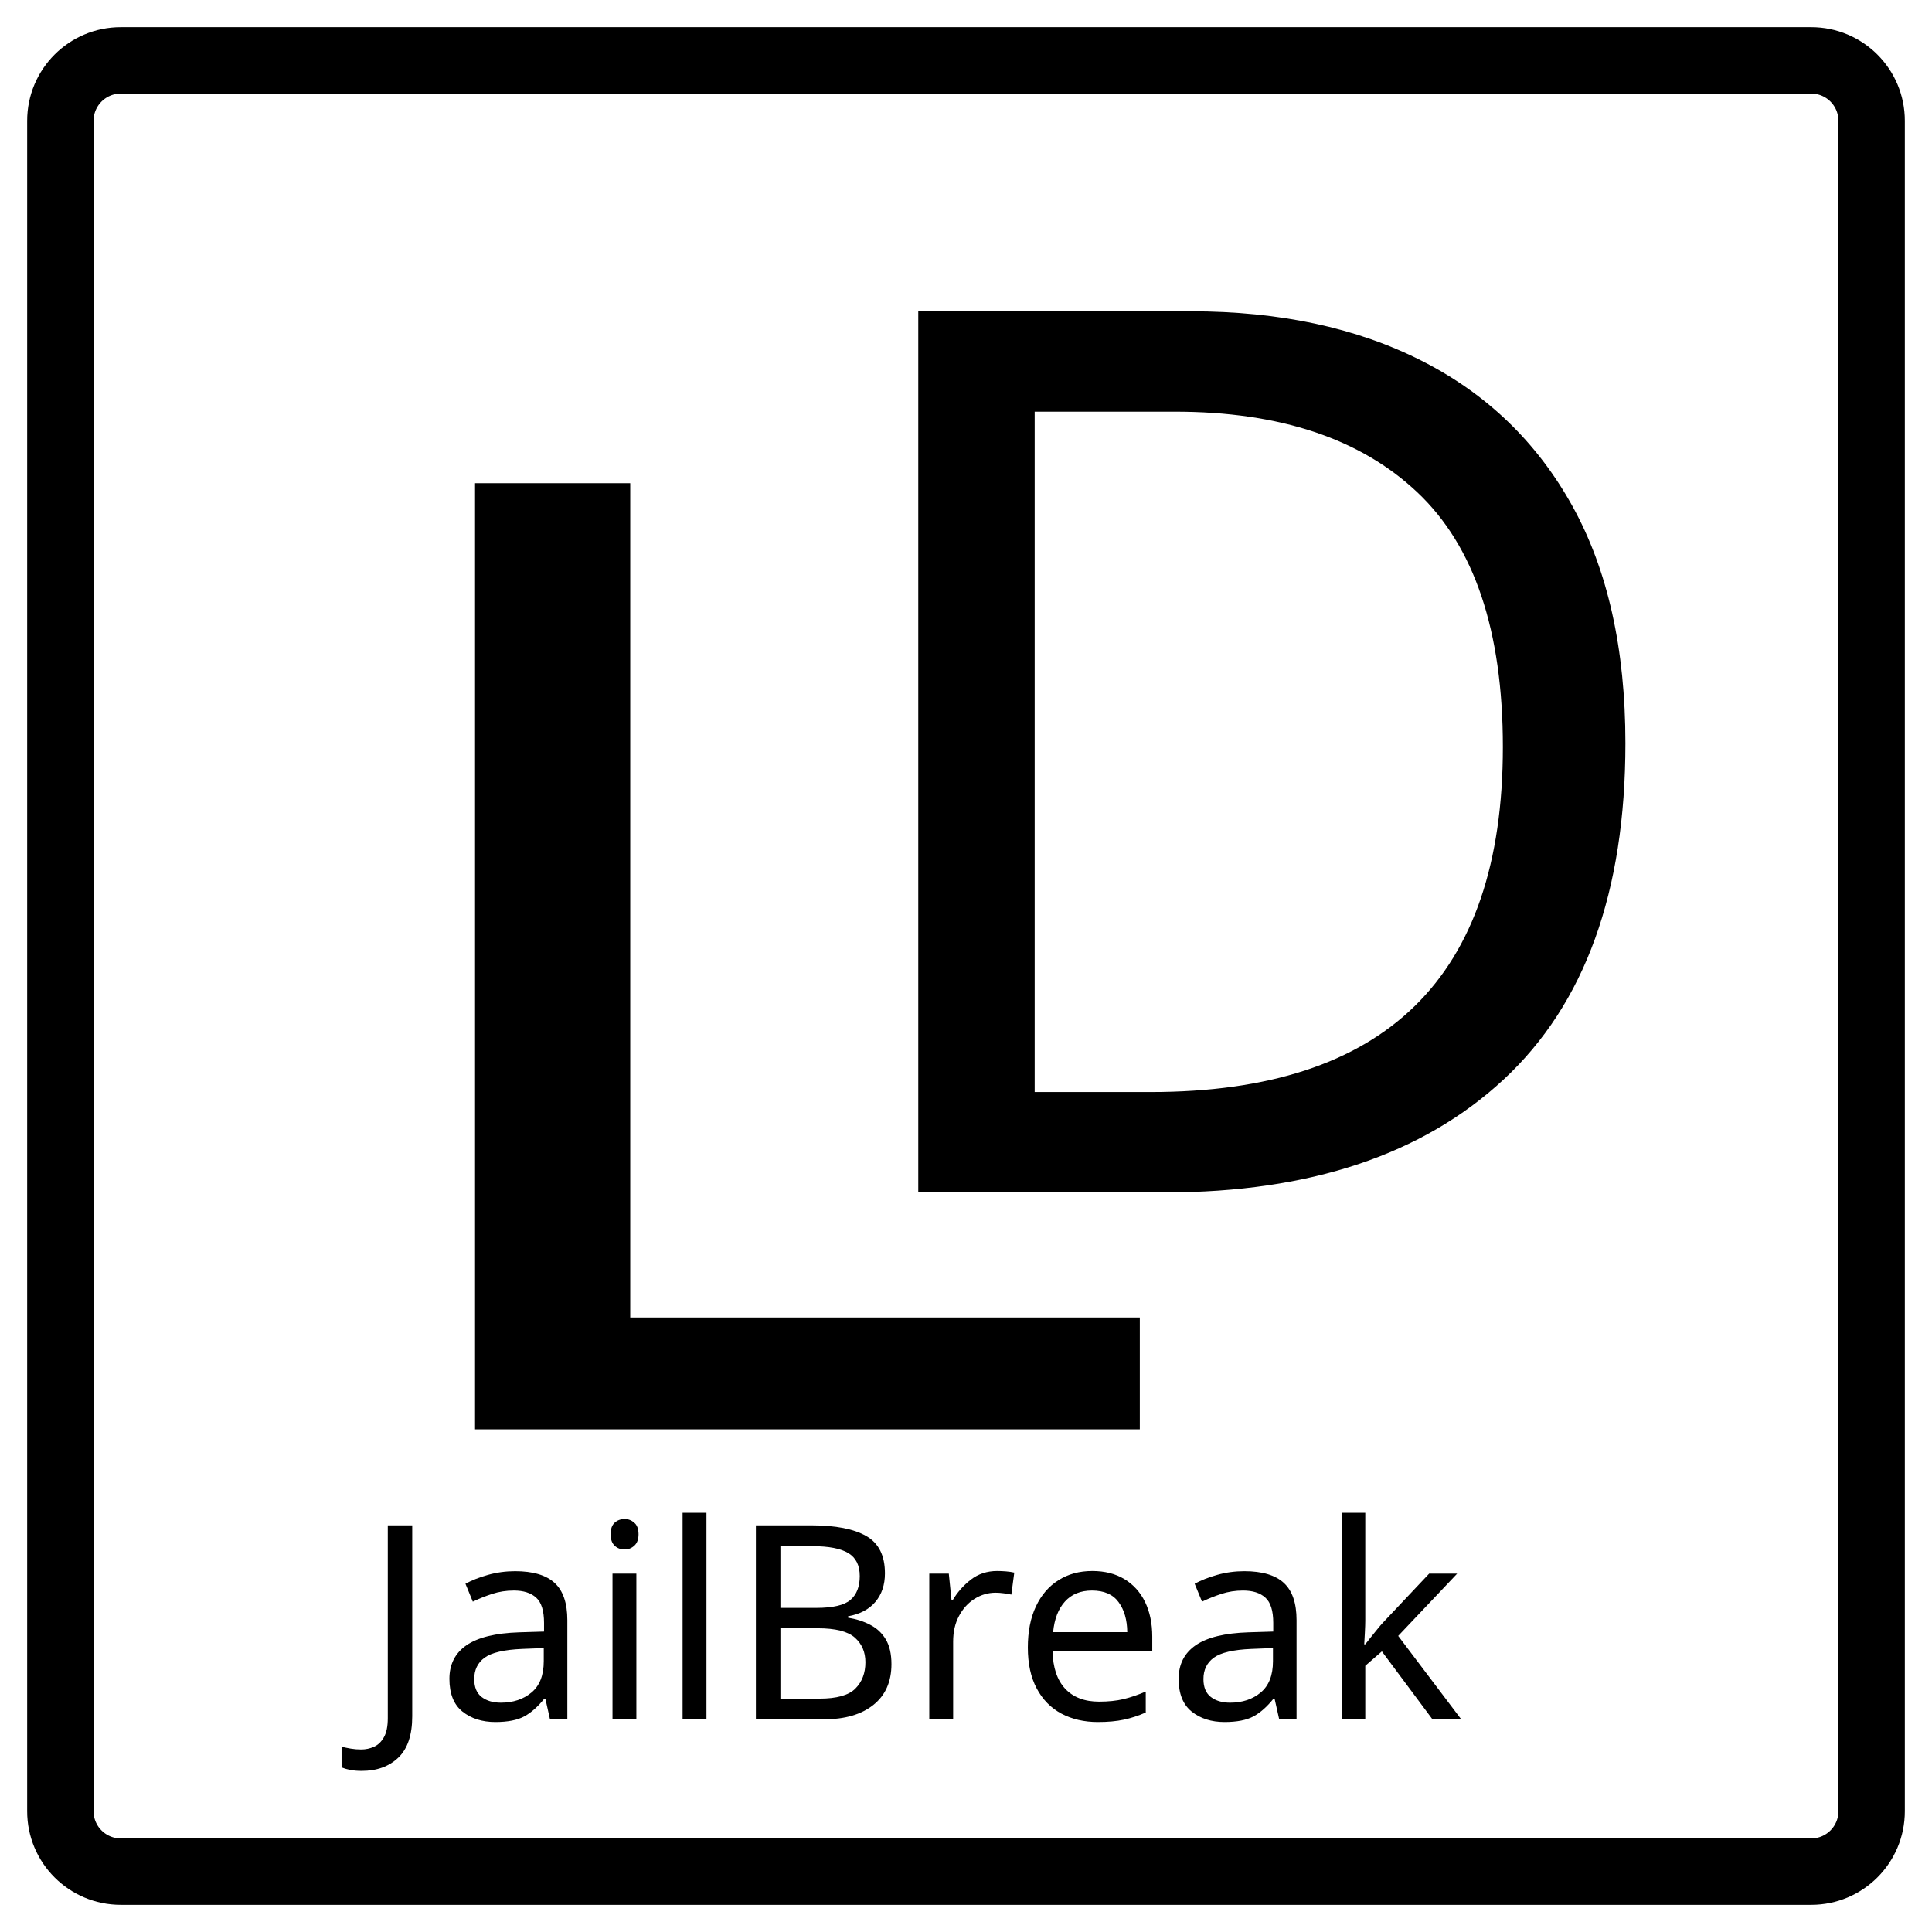
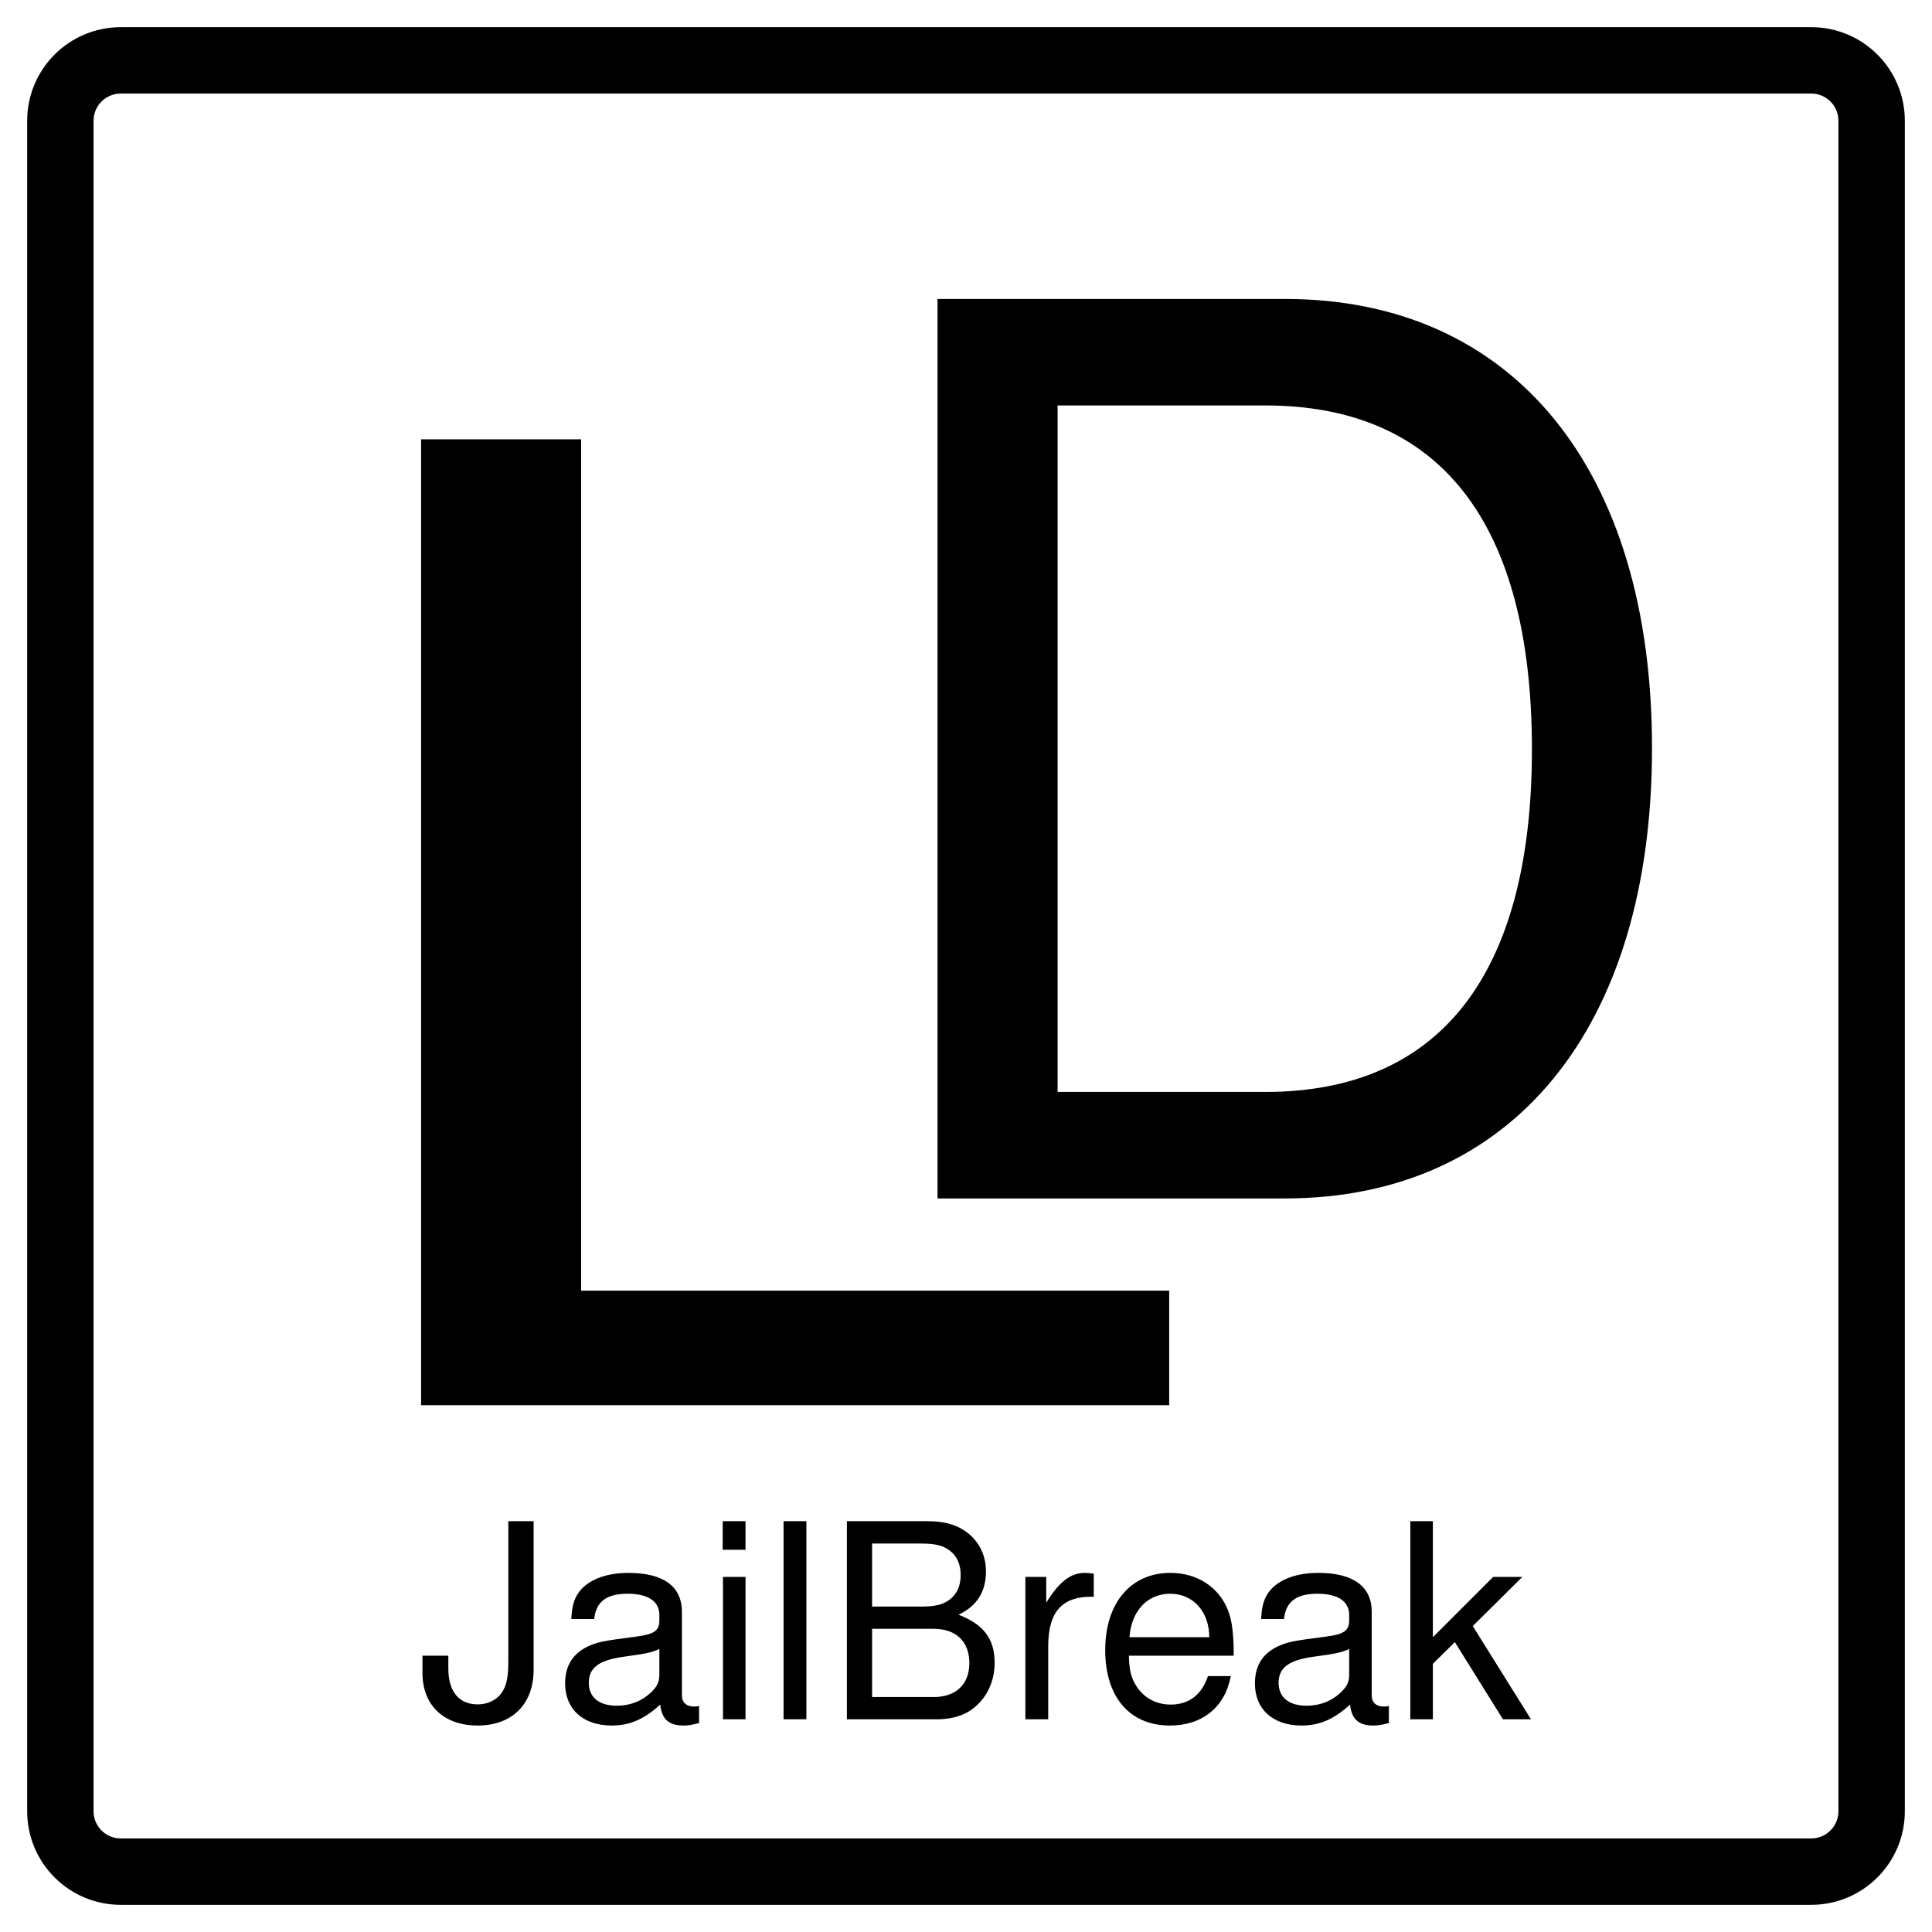
<svg xmlns="http://www.w3.org/2000/svg" width="320" height="320">
+   <g>
+     <rect fill="none" id="canvas_background" height="602" width="802" y="-1" x="-1" />
+   </g>
  <g class="layer">
-     <rect fill="#0fffff" fill-opacity="0" height="300" id="svg_1" rx="10" stroke="#000" stroke-width="11" width="300" x="10" y="10" />
-     <text fill="#000000" font-family="'Work Sans'" font-size="45" id="svg_2" stroke="#000" stroke-width="0" text-anchor="start" transform="matrix(1, 0, 0, 1, 0, 0)" x="60.09" xml:space="preserve" y="284.77">JailBreak</text>
-     <text fill="#000000" font-family="Sans-serif" font-size="200" font-style="normal" font-weight="normal" id="svg_5" stroke="#000000" text-anchor="middle" transform="matrix(1.35281, 0, 0, 1.08979, -14.3181, -5.40767)" x="102.24" xml:space="preserve" y="221.7">L</text>
-     <text fill="#000000" font-family="Sans-serif" font-size="203" id="svg_6" stroke="#000000" text-anchor="middle" transform="matrix(1, 0, 0, 1, 0, 0)" x="207" xml:space="preserve" y="197">D</text>
+     <rect y="10" x="10" width="300" stroke-width="11" stroke="#000" rx="10" id="svg_1" height="300" fill-opacity="0" fill="#0fffff" />
+     <text y="284.77" xml:space="preserve" x="69.212" text-anchor="start" stroke-width="0" stroke="#000" id="svg_2" font-size="45" font-family="Helvetica, Arial, sans-serif" fill="#000000">JailBreak</text>
+     <text y="221.7" xml:space="preserve" x="102.24" transform="matrix(1.35281,0,0,1.08979,-14.3181,-9.40767) " text-anchor="middle" stroke="#000000" id="svg_5" font-weight="normal" font-style="normal" font-size="200" font-family="Helvetica, Arial, sans-serif" fill="#000000">L</text>
+     <text y="198" xml:space="preserve" x="211" text-anchor="middle" stroke="#000000" id="svg_6" font-size="203" font-family="Helvetica, Arial, sans-serif" fill="#000000">D</text>
  </g>
</svg>
